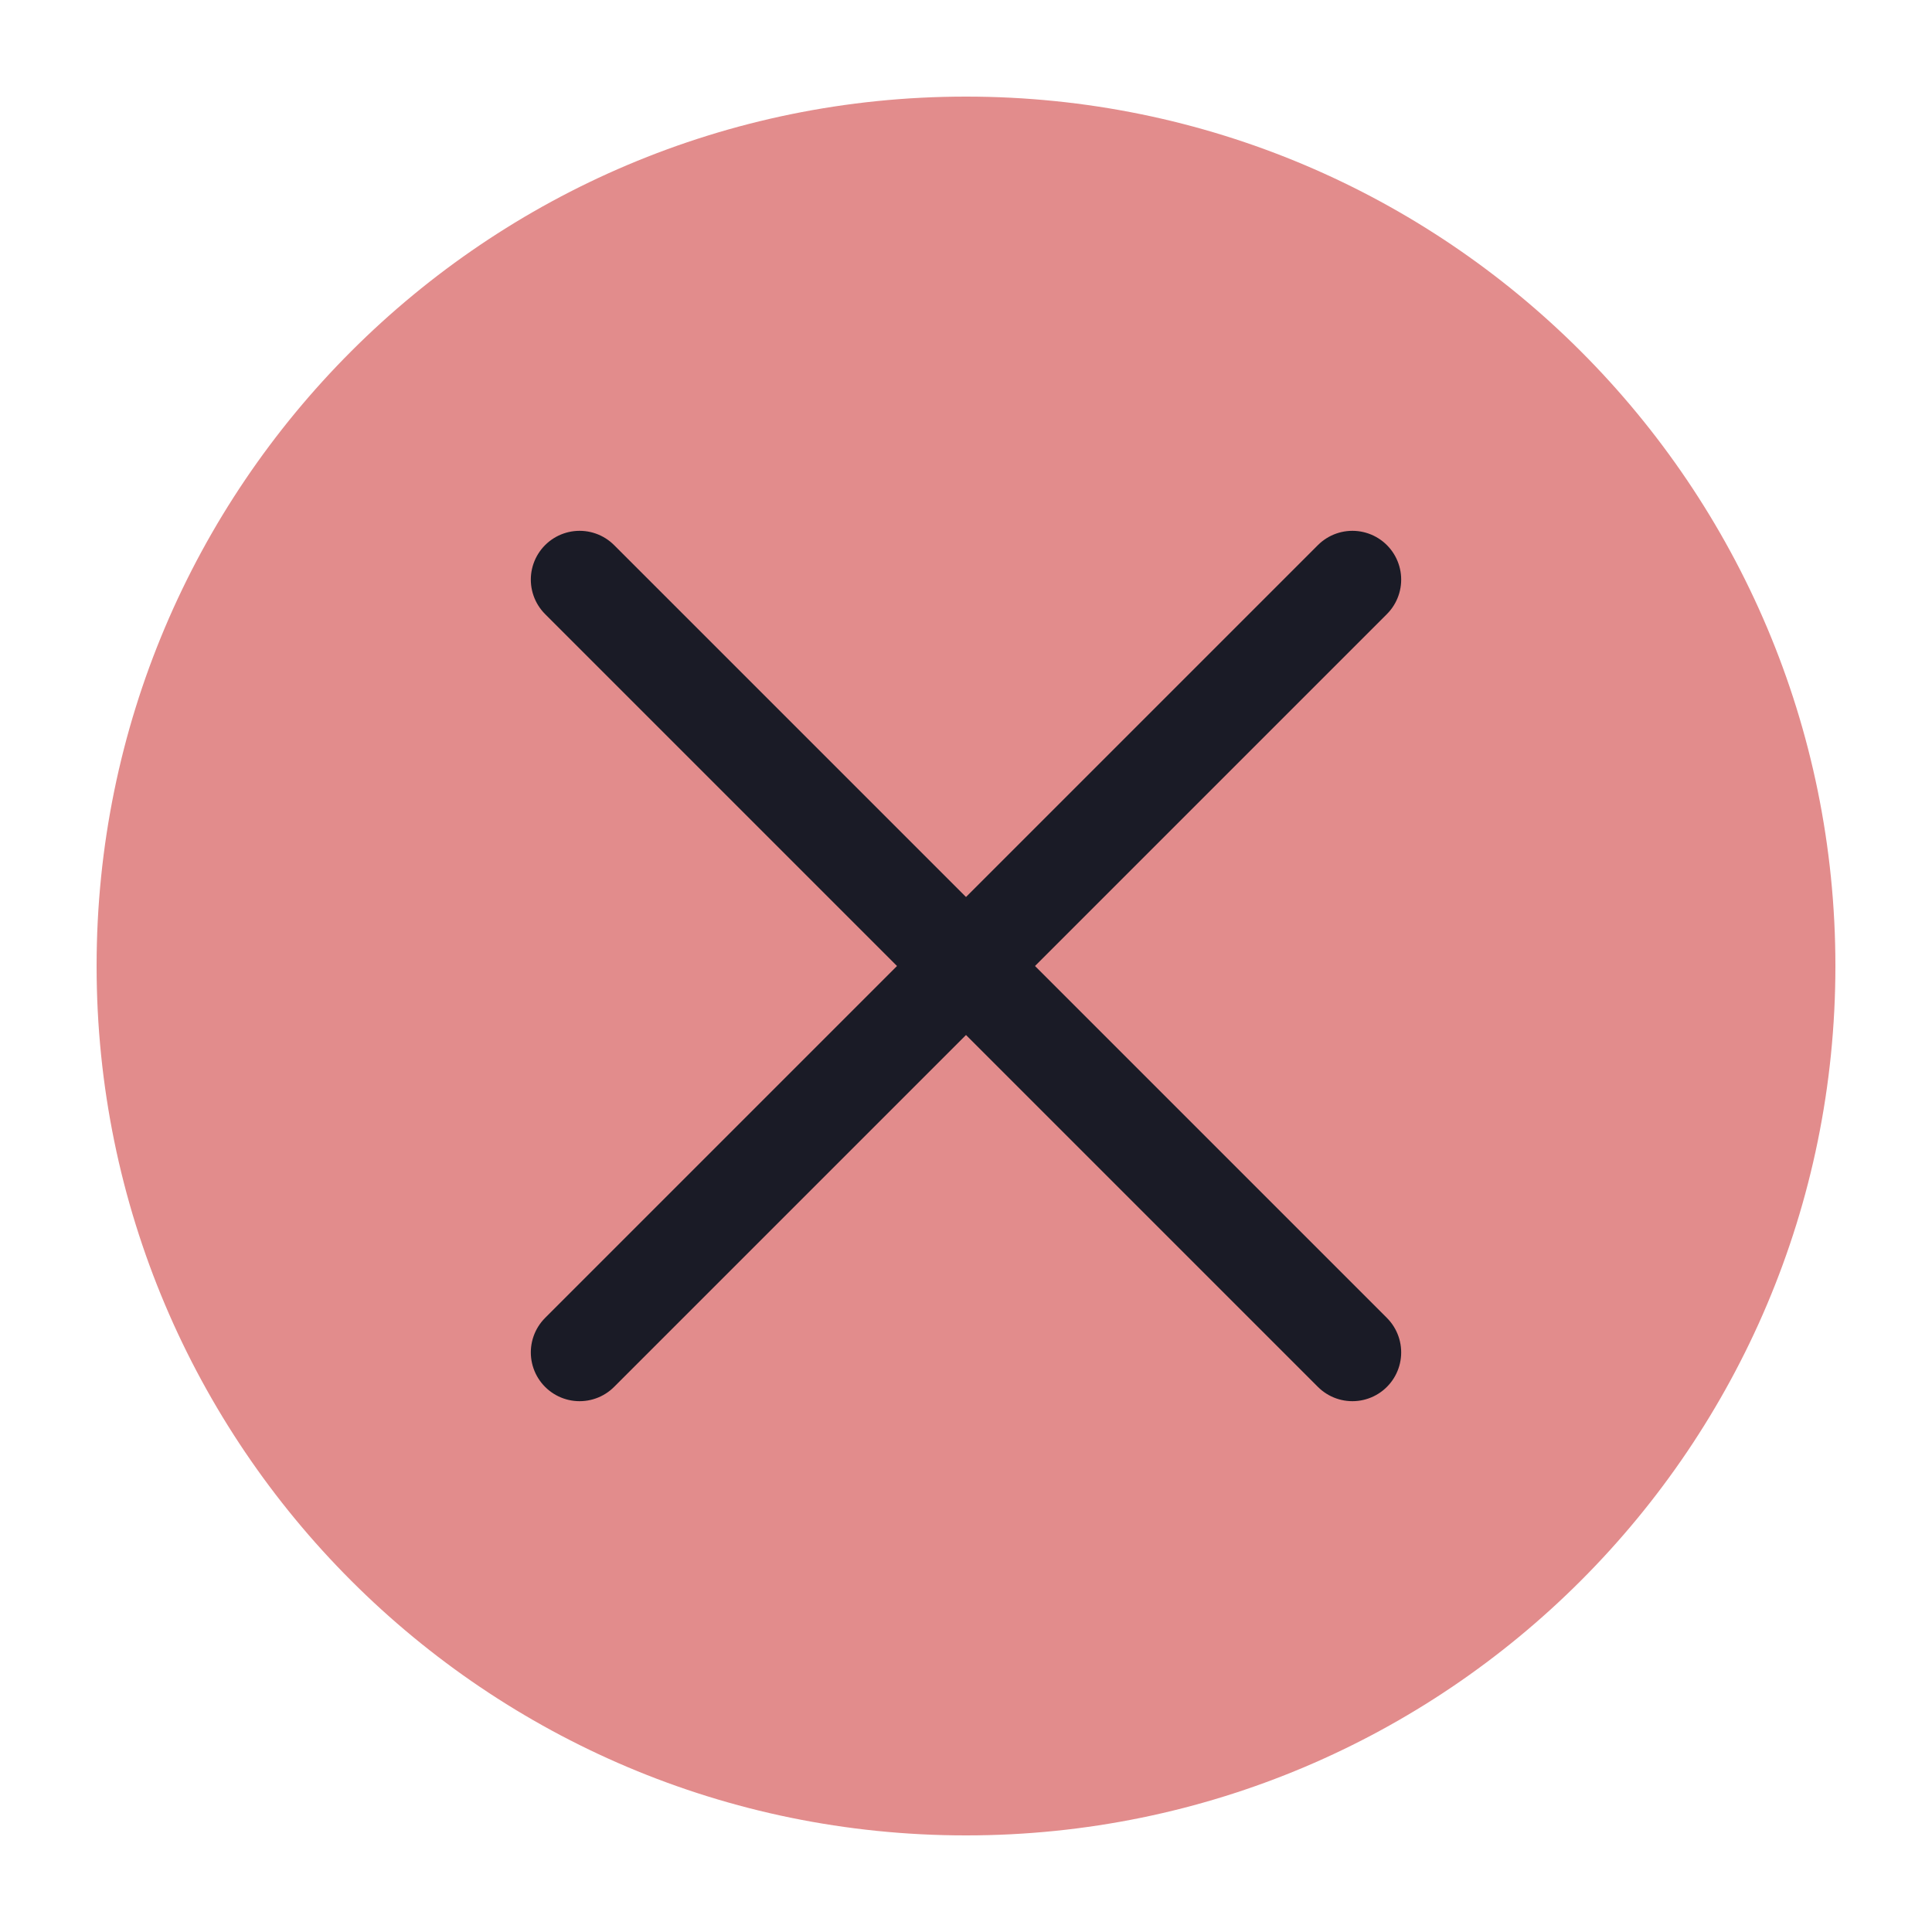
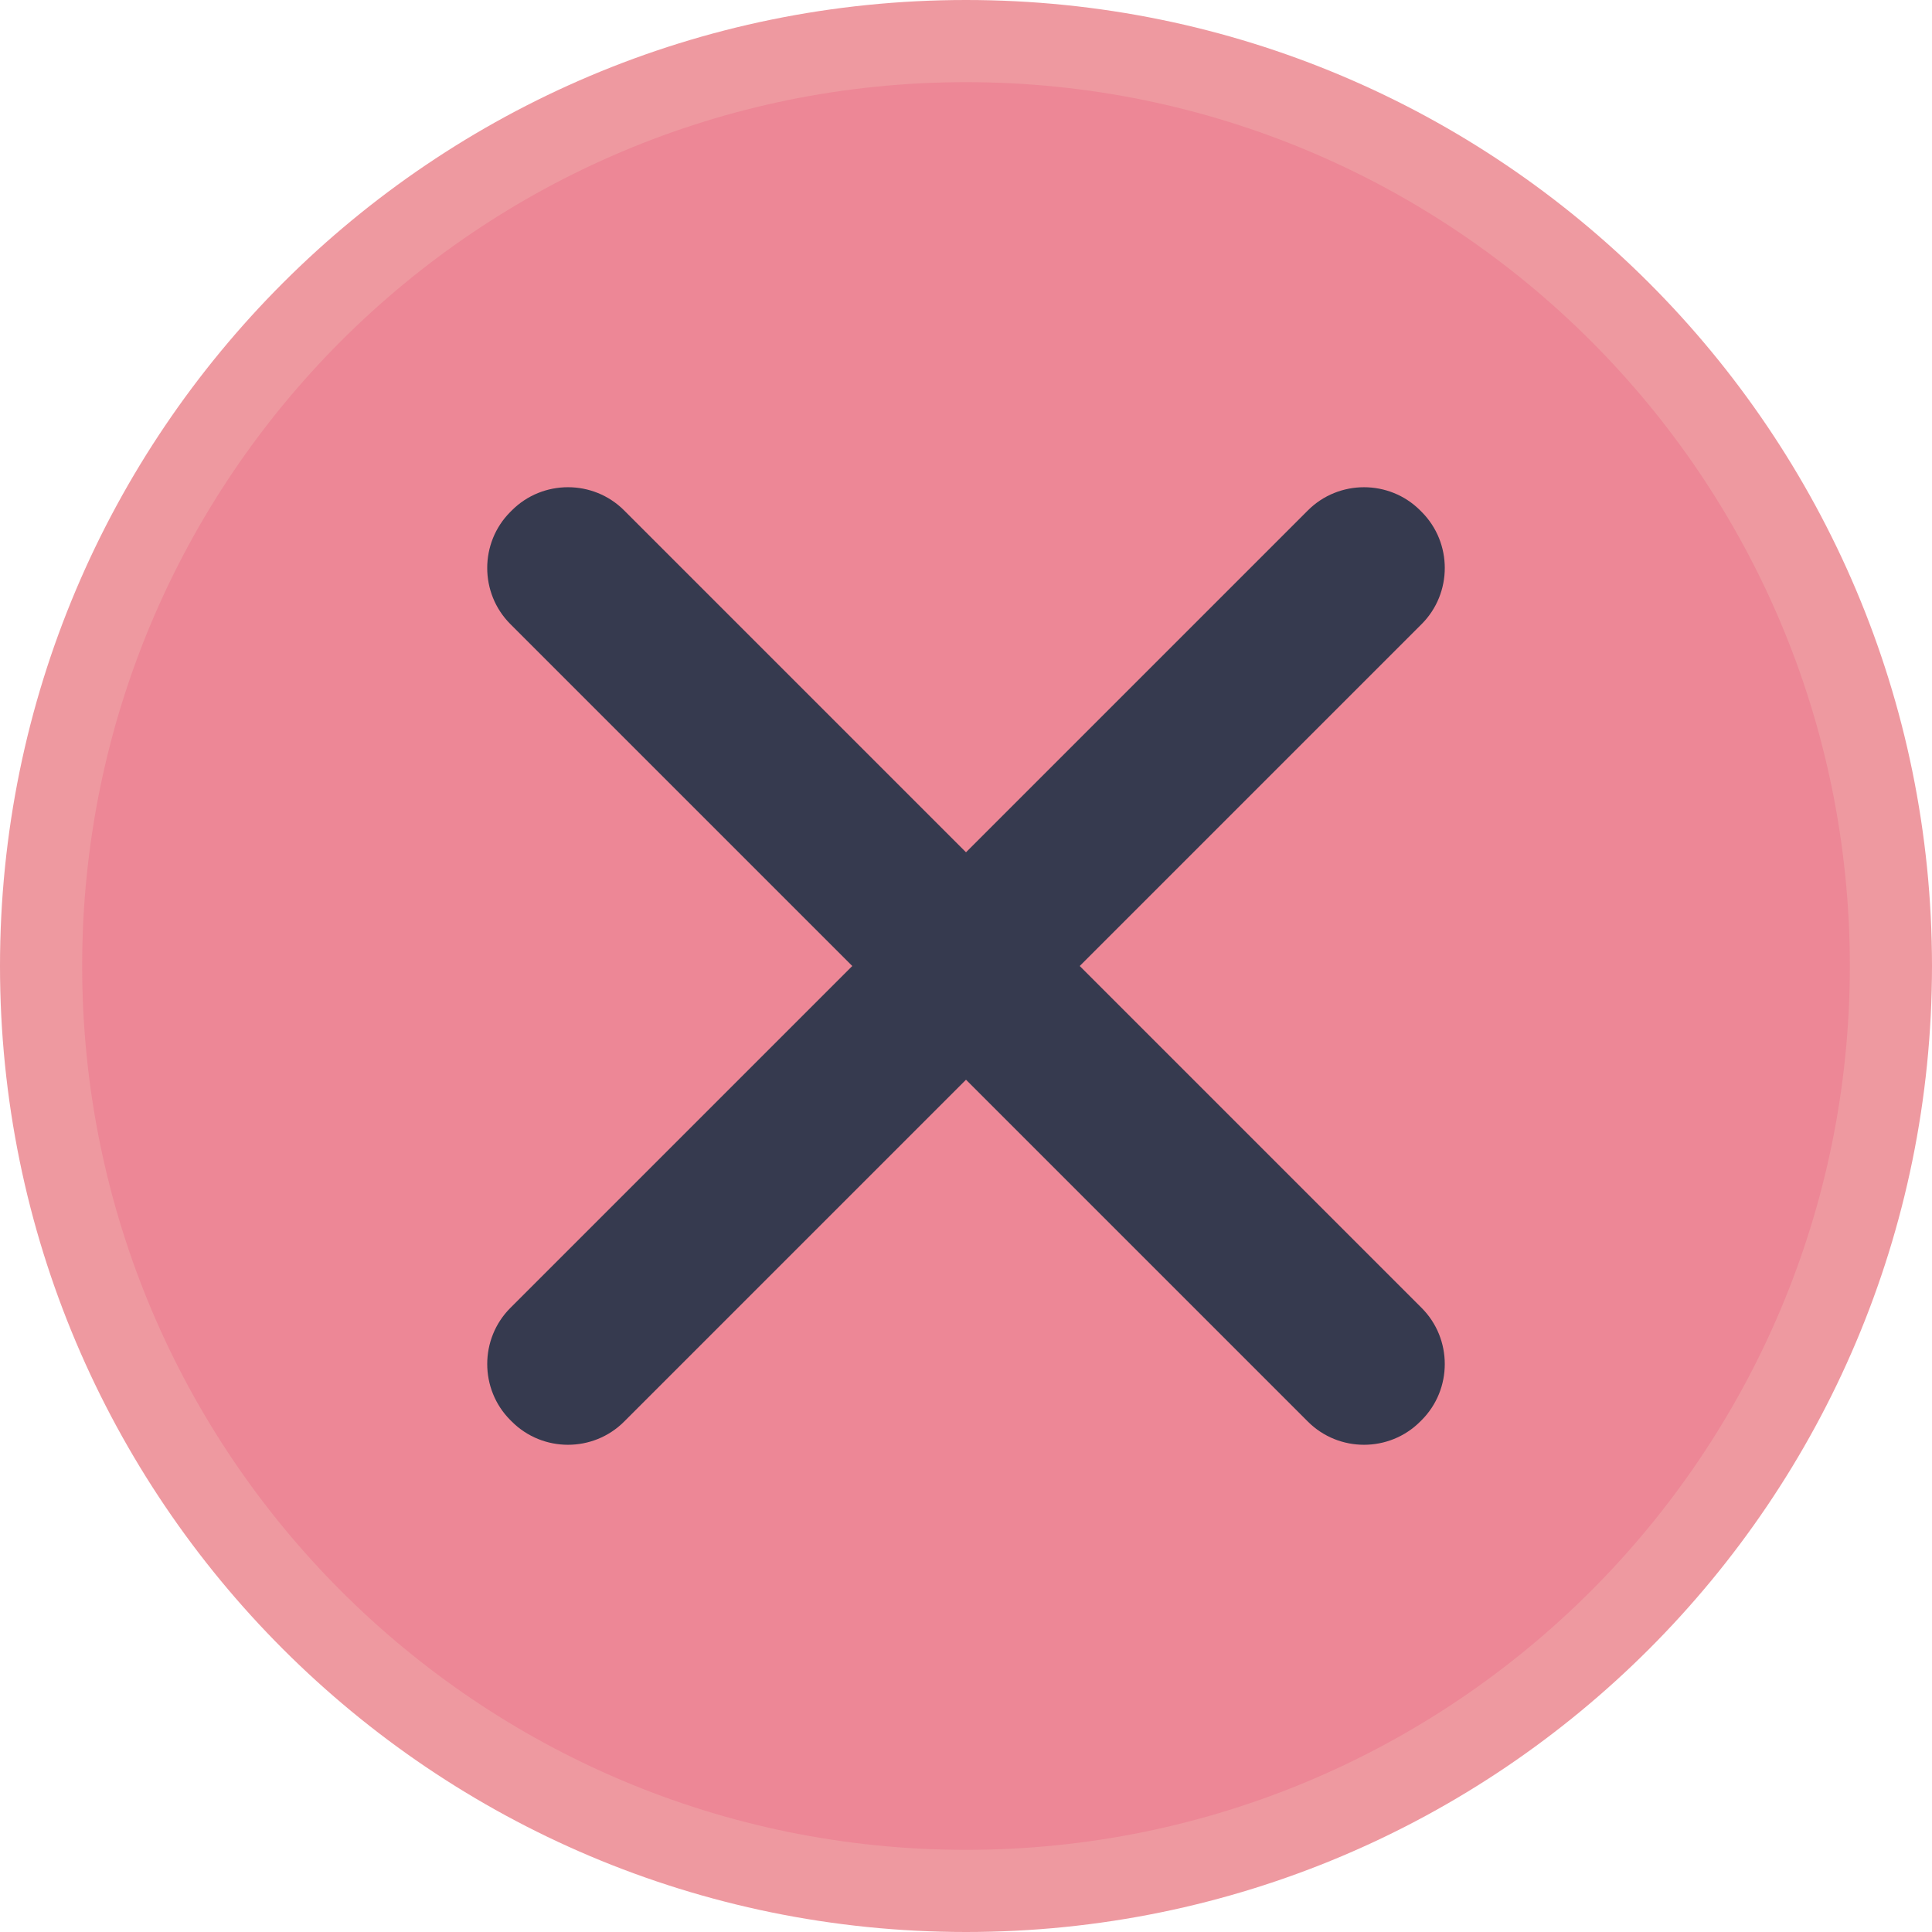
<svg xmlns="http://www.w3.org/2000/svg" viewBox="0 0 50 50" version="1.2" baseProfile="tiny">
  <defs>
</defs>
  <g fill="none" stroke="black" stroke-width="1" fill-rule="evenodd" stroke-linecap="square" stroke-linejoin="bevel">
-     <g fill="#e28c8c" fill-opacity="1" stroke="none" transform="matrix(2.5,0,0,2.5,2.5,2.5)" font-family="Noto Sans" font-size="10" font-weight="400" font-style="normal">
-       <circle cx="9" cy="9" r="9" />
+     <g fill="#ee99a0" fill-opacity="1" stroke="none" transform="matrix(0.0548336,0,0,-0.0548336,-0.325575,50.2543)" font-family="Noto Sans" font-size="10" font-weight="400" font-style="normal">
+       <path vector-effect="none" fill-rule="evenodd" d="M461.867,4.638 C713.663,4.638 917.788,208.763 917.788,460.562 C917.788,712.363 713.663,916.487 461.867,916.487 C210.063,916.487 5.938,712.363 5.938,460.562 C5.938,208.763 210.063,4.638 461.867,4.638 " />
    </g>
-     <g fill="none" stroke="#1a1b26" stroke-opacity="1" stroke-width="1.01" stroke-linecap="round" stroke-linejoin="miter" stroke-miterlimit="2" transform="matrix(2.5,0,0,2.5,2.5,2.5)" font-family="Noto Sans" font-size="10" font-weight="400" font-style="normal">
-       <polyline fill="none" vector-effect="none" points="5,5 13,13 " />
-       <polyline fill="none" vector-effect="none" points="13,5 5,13 " />
+     <g fill="#ed8796" fill-opacity="1" stroke="none" transform="matrix(0.0548336,0,0,-0.0548336,-0.325575,50.2543)" font-family="Noto Sans" font-size="10" font-weight="400" font-style="normal">
+       <path vector-effect="none" fill-rule="evenodd" d="M461.867,43.413 C692.245,43.413 879.008,230.179 879.008,460.562 C879.008,690.946 692.245,877.709 461.867,877.709 C231.479,877.709 44.717,690.946 44.717,460.562 C44.717,230.179 231.479,43.413 461.867,43.413 " />
+     </g>
+     <g fill="#363a4f" fill-opacity="1" stroke="none" transform="matrix(0.0548336,0,0,-0.0548336,-0.325575,50.2543)" font-family="Noto Sans" font-size="10" font-weight="400" font-style="normal">
+       <path vector-effect="none" fill-rule="evenodd" d="M246.821,299.191 L623.233,675.604 C637.801,690.171 661.633,690.171 676.208,675.604 L676.905,674.9 C691.475,660.334 691.475,636.5 676.909,621.93 L300.496,245.521 C285.925,230.95 262.092,230.95 247.525,245.521 L246.821,246.217 C232.254,260.787 232.254,284.625 246.821,299.191 " />
+     </g>
+     <g fill="#363a4f" fill-opacity="1" stroke="none" transform="matrix(0.0548336,0,0,-0.0548336,-0.325575,50.2543)" font-family="Noto Sans" font-size="10" font-weight="400" font-style="normal">
+       <path vector-effect="none" fill-rule="evenodd" d="M300.496,675.604 L676.905,299.191 C691.471,284.625 691.471,260.787 676.905,246.221 L676.204,245.521 C661.633,230.95 637.801,230.95 623.233,245.521 L246.821,621.93 C232.25,636.5 232.25,660.334 246.821,674.905 L247.521,675.604 C262.092,690.175 285.925,690.175 300.496,675.604 " />
    </g>
    <g fill="none" stroke="#000000" stroke-opacity="1" stroke-width="1" stroke-linecap="square" stroke-linejoin="bevel" transform="matrix(1,0,0,1,0,0)" font-family="Noto Sans" font-size="10" font-weight="400" font-style="normal">
</g>
  </g>
</svg>
